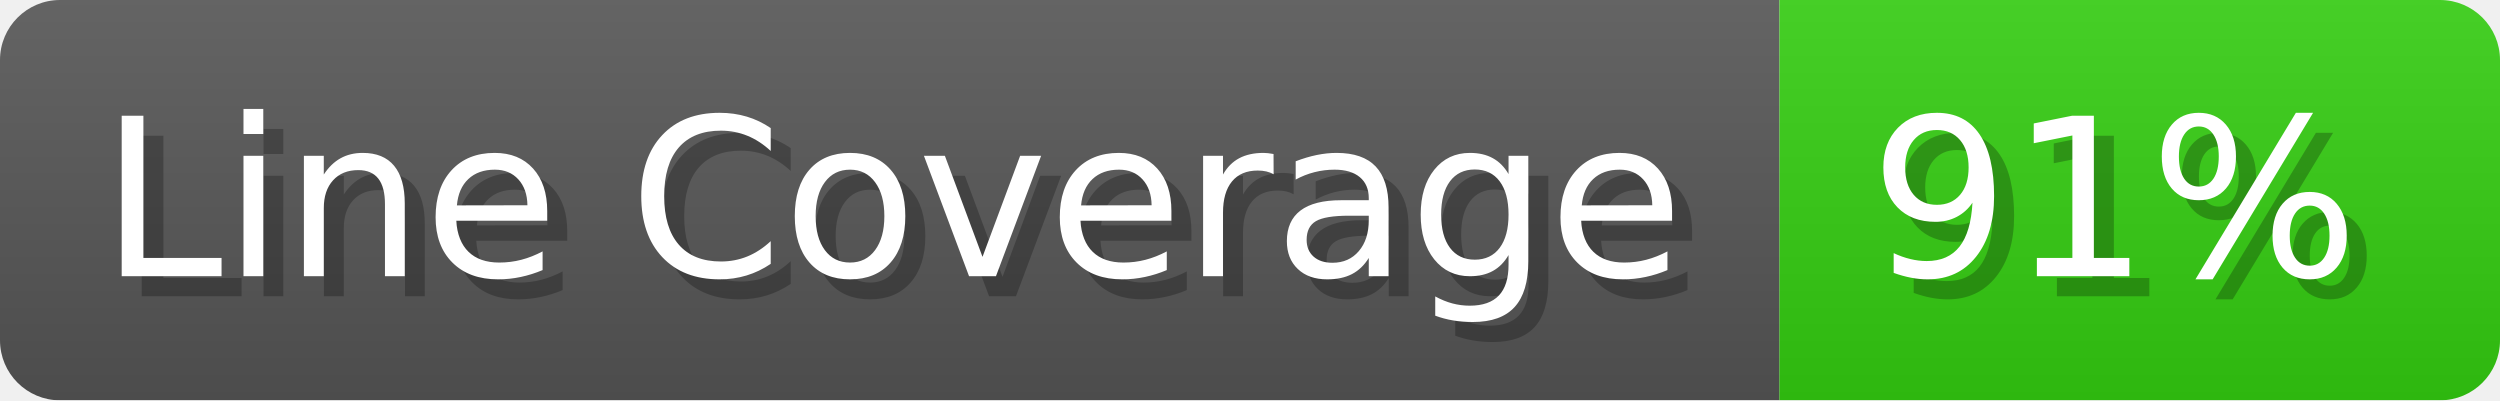
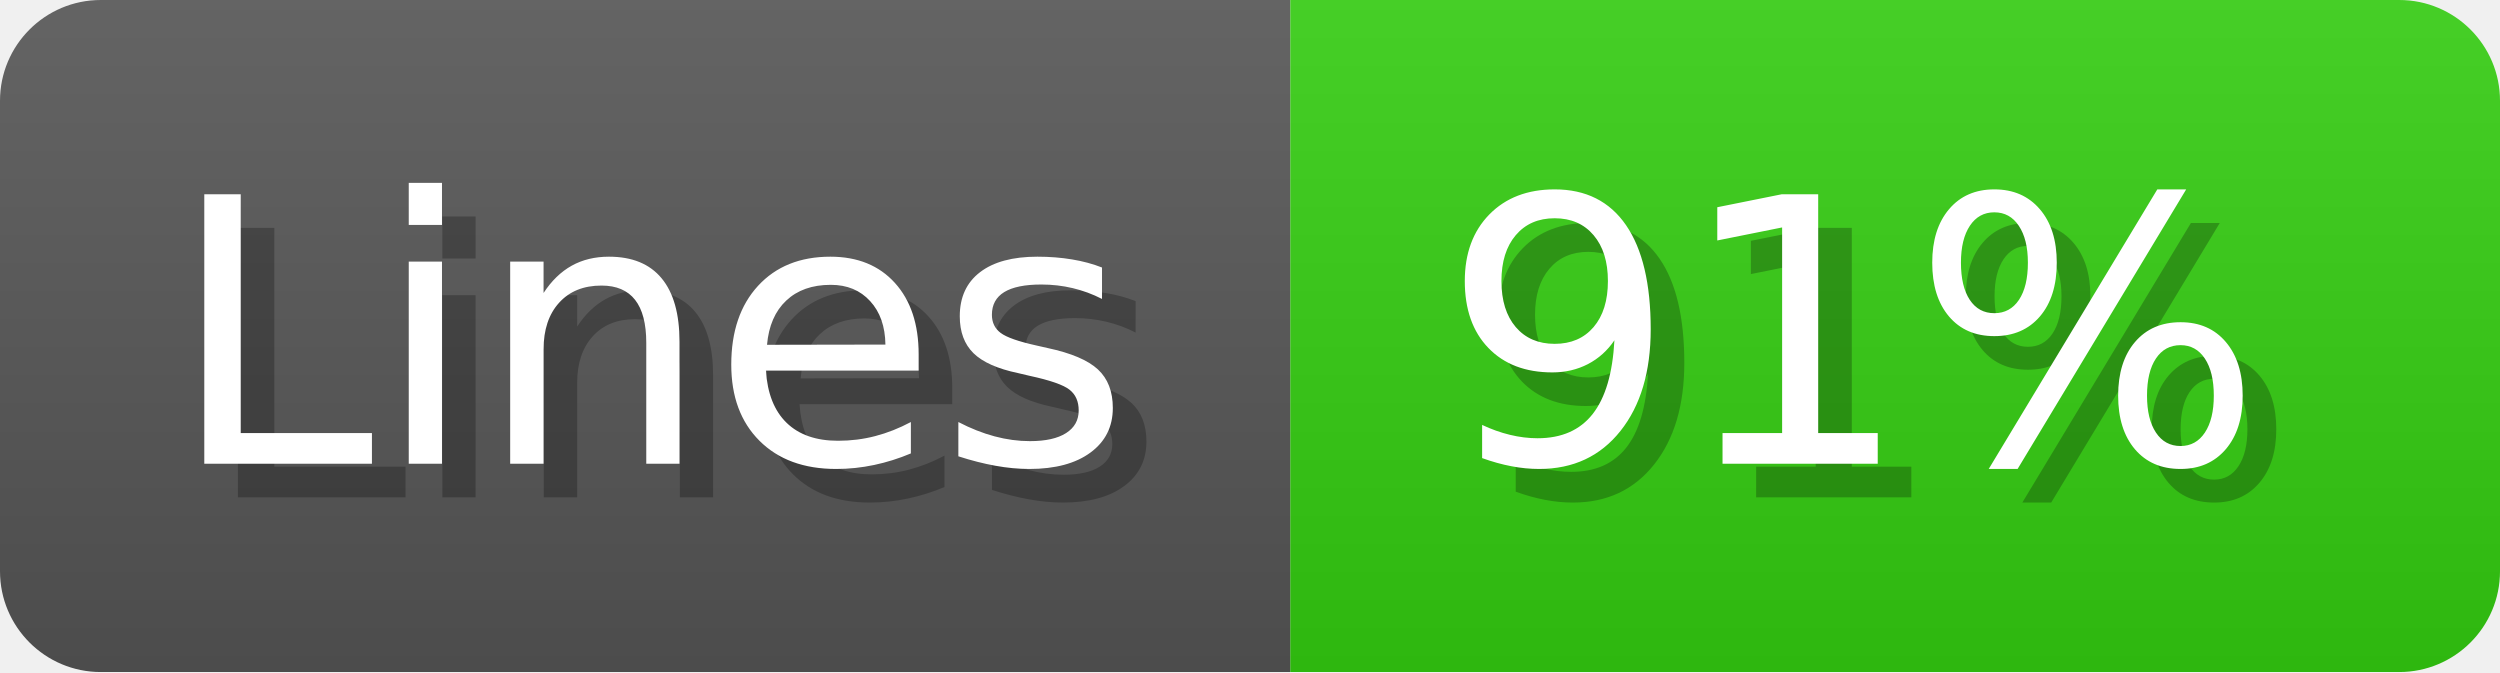
- <svg xmlns="http://www.w3.org/2000/svg" width="124.9" height="20" viewBox="0 0 1249 200" role="img" aria-label="Line Coverage: 91%">
+ <svg xmlns="http://www.w3.org/2000/svg" width="74.4" height="20" viewBox="0 0 744 200" role="img" aria-label="Lines: 91%">
  <linearGradient id="a" x2="0" y2="100%">
    <stop offset="0" stop-opacity=".1" stop-color="#EEE" />
    <stop offset="1" stop-opacity=".1" />
  </linearGradient>
  <mask id="m">
-     <rect width="1249" height="200" rx="30" fill="#FFF" />
+     <rect width="744" height="200" rx="30" fill="#FFF" />
  </mask>
  <g mask="url(#m)">
-     <rect width="889" height="200" fill="#555" />
-     <rect width="360" height="200" fill="#3C1" x="889" />
-     <rect width="1249" height="200" fill="url(#a)" />
+     <rect width="384" height="200" fill="#555" />
+     <rect width="360" height="200" fill="#3C1" x="384" />
+     <rect width="744" height="200" fill="url(#a)" />
  </g>
  <g aria-hidden="true" fill="#fff" text-anchor="start" font-family="Verdana,DejaVu Sans,sans-serif" font-size="110">
-     <text x="60" y="148" textLength="789" fill="#000" opacity="0.25">Line Coverage</text>
-     <text x="50" y="138" textLength="789">Line Coverage</text>
-     <text x="944" y="148" textLength="260" fill="#000" opacity="0.25">91%</text>
-     <text x="934" y="138" textLength="260">91%</text>
+     <text x="60" y="148" textLength="284" fill="#000" opacity="0.25">Lines</text>
+     <text x="50" y="138" textLength="284">Lines</text>
+     <text x="439" y="148" textLength="260" fill="#000" opacity="0.25">91%</text>
+     <text x="429" y="138" textLength="260">91%</text>
  </g>
</svg>
